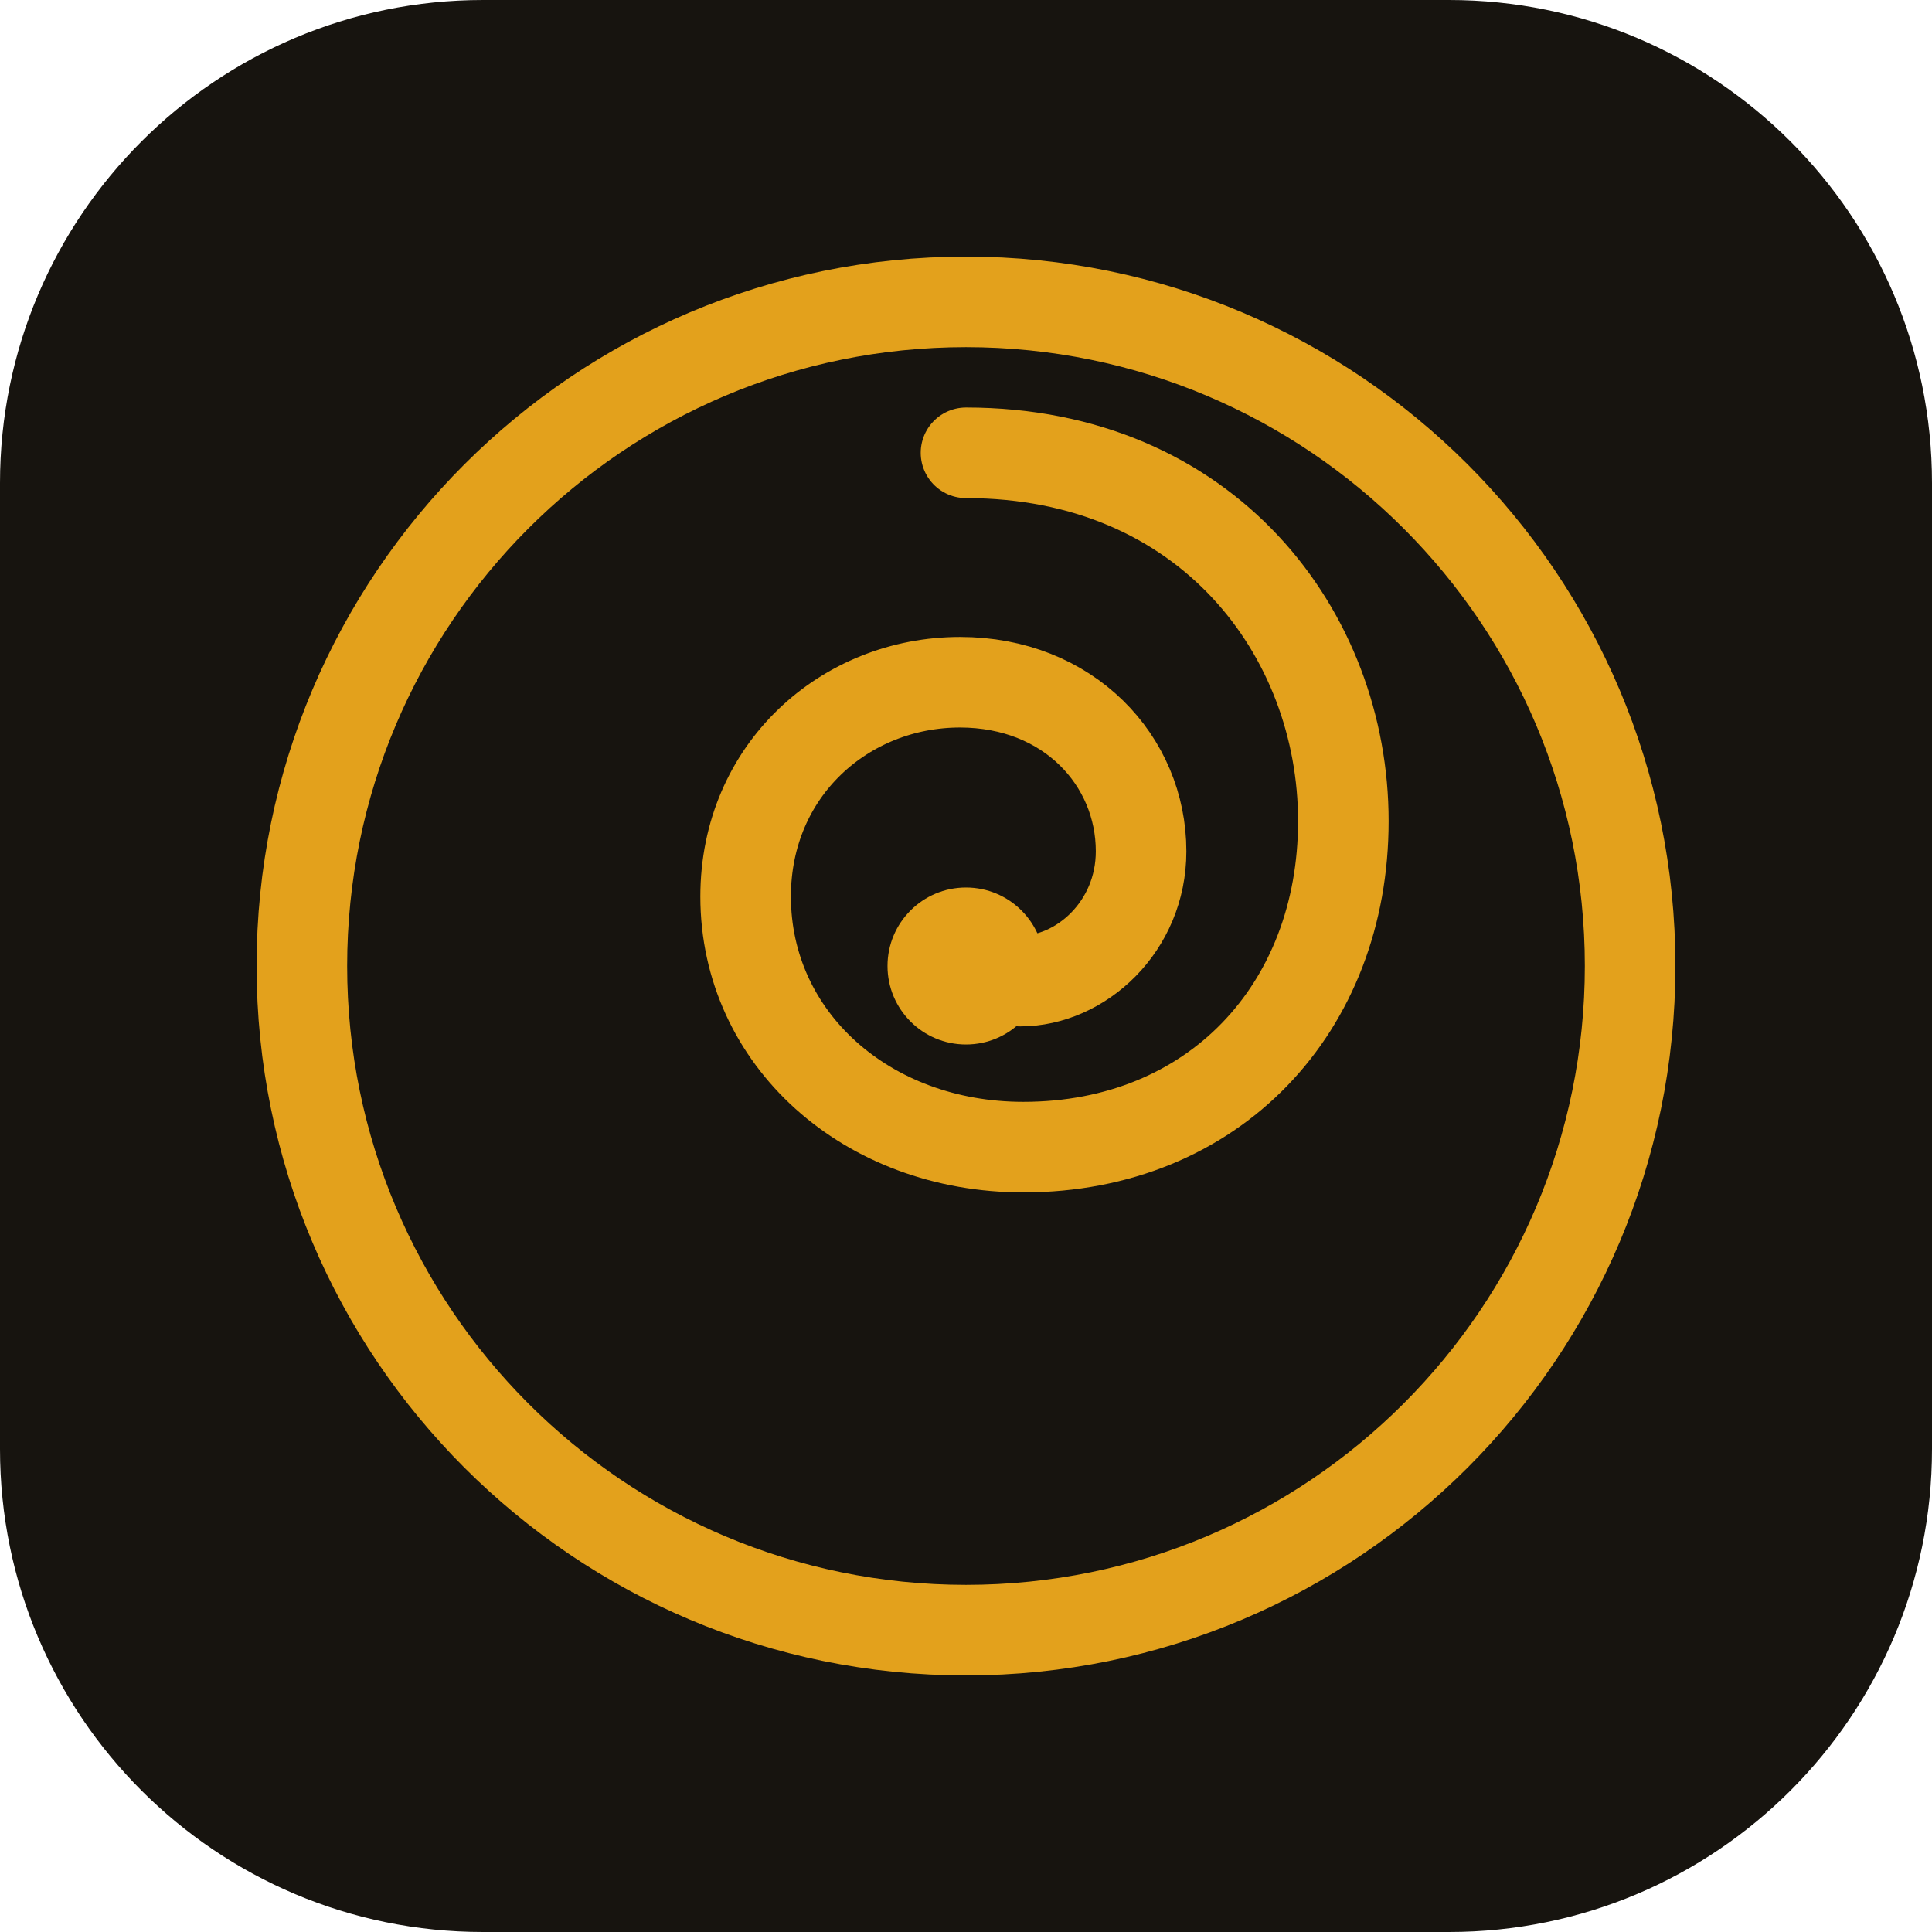
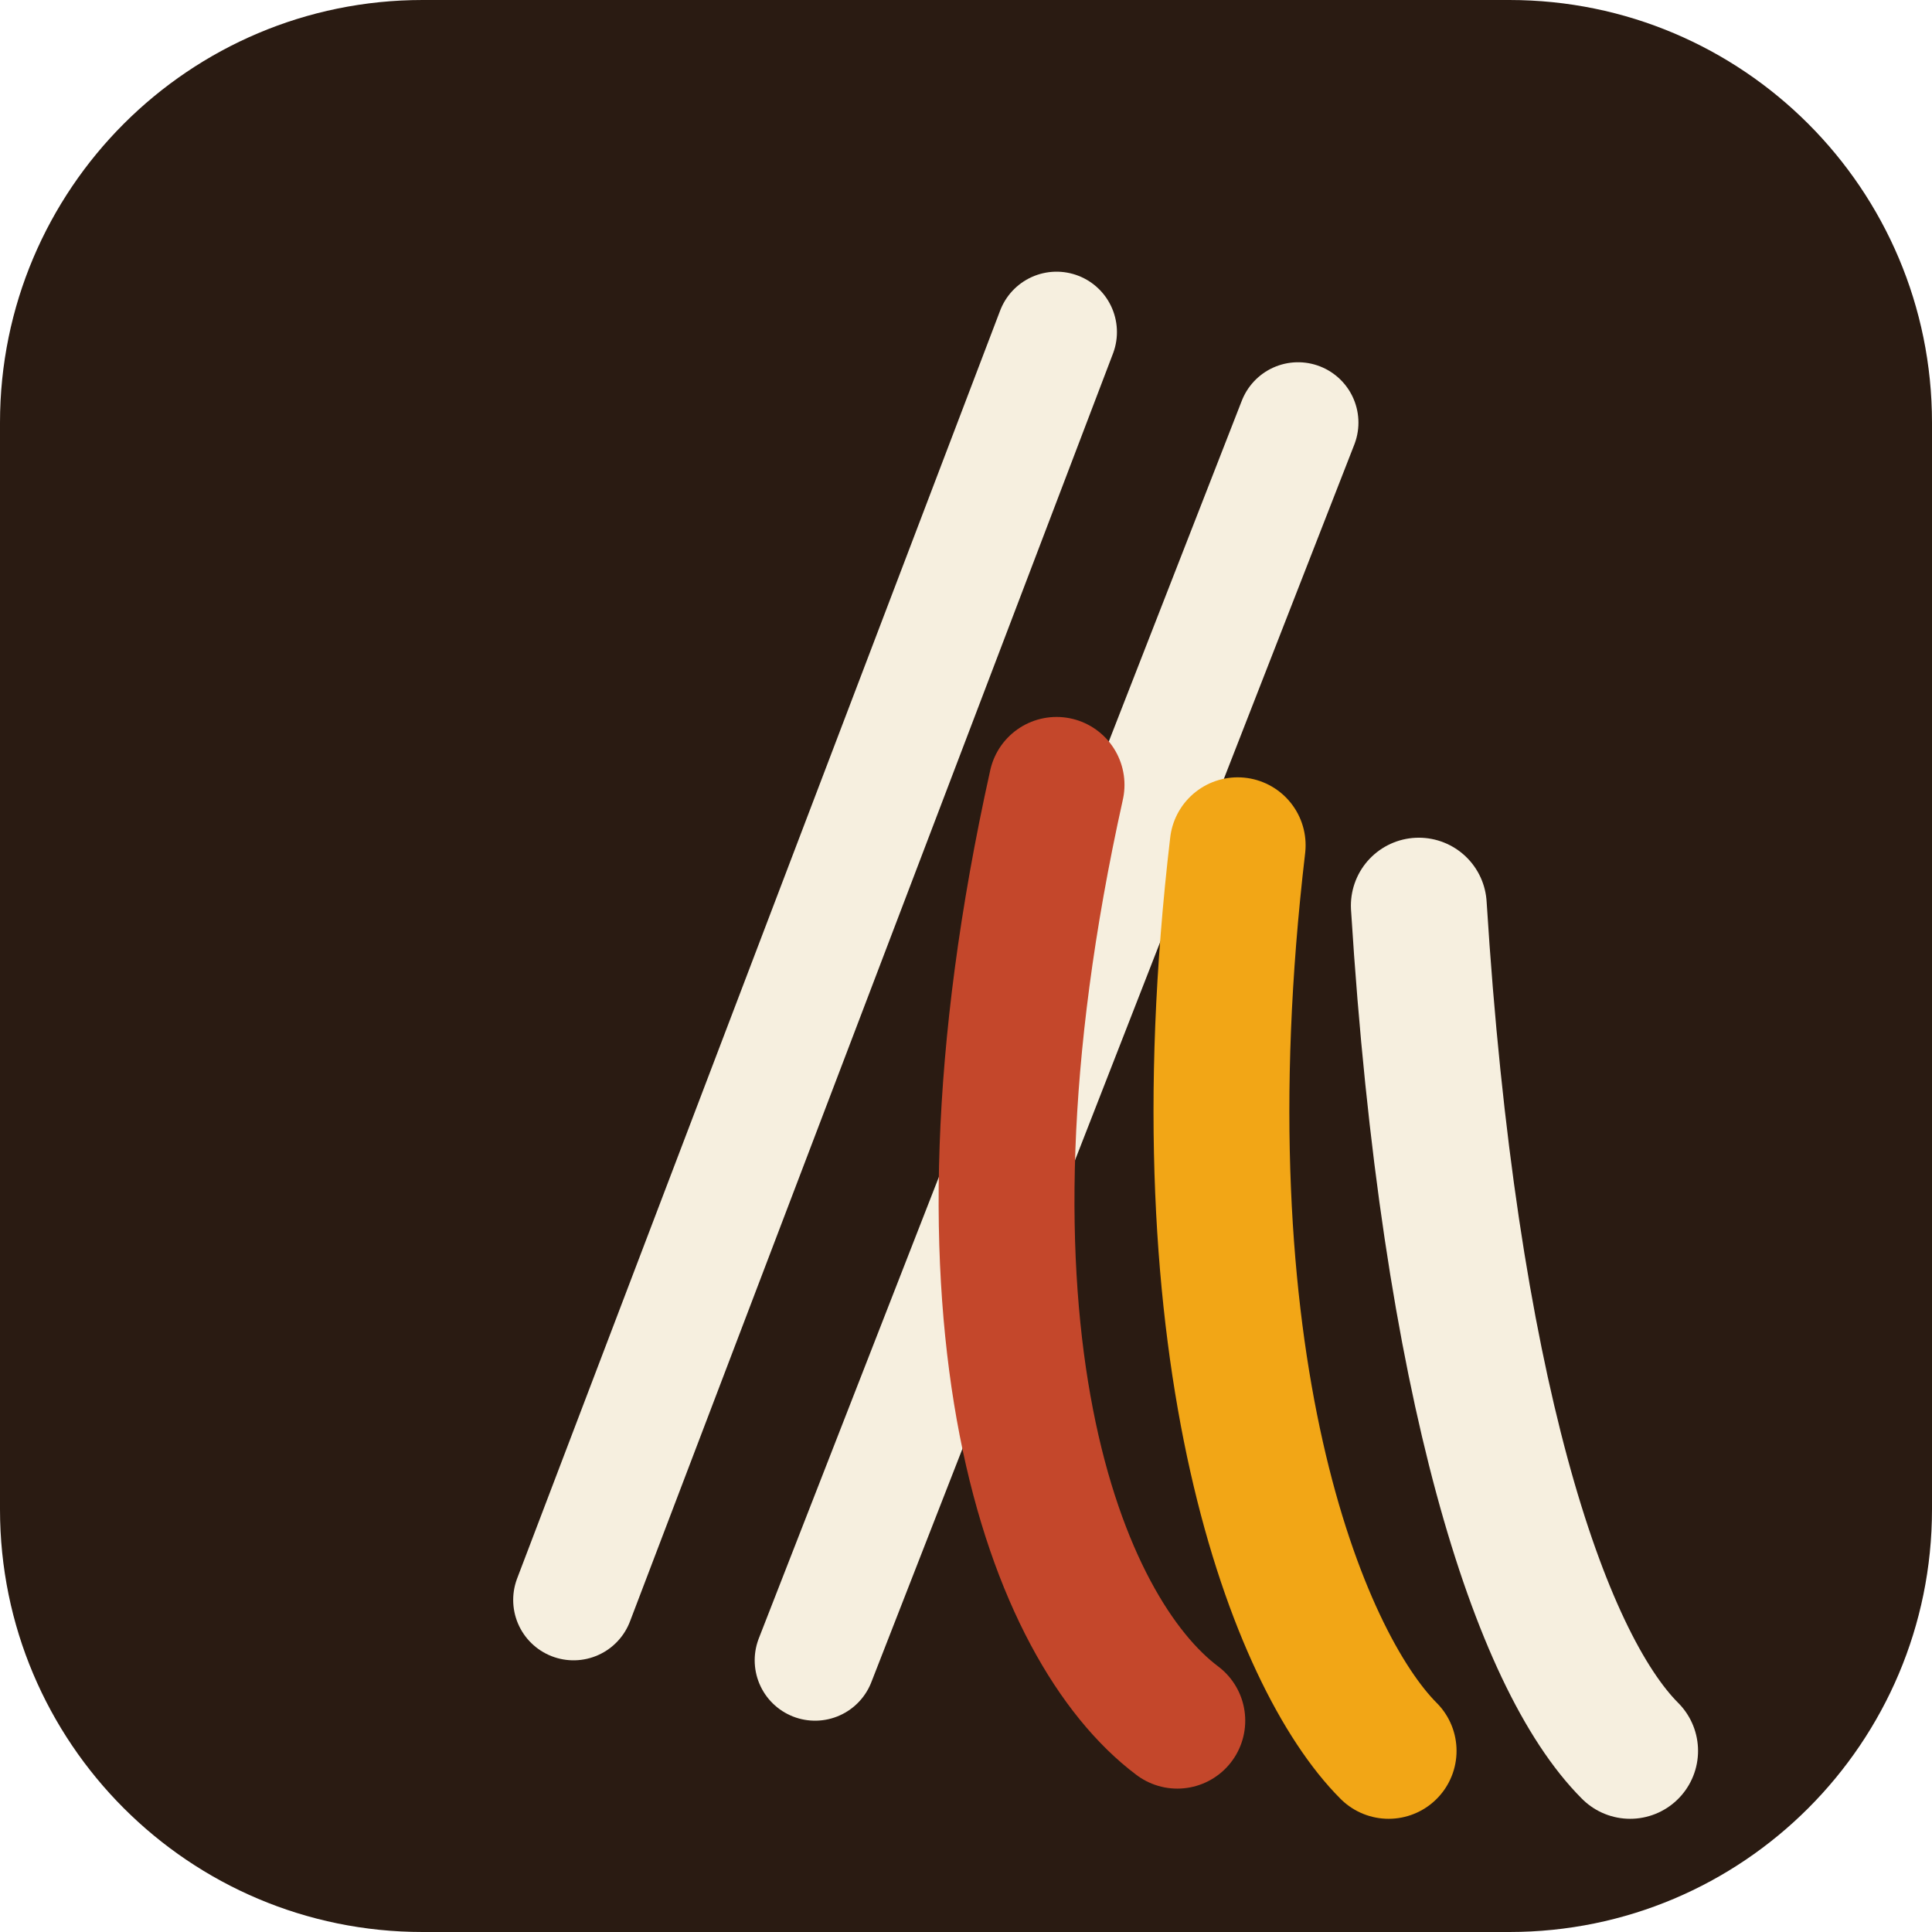
<svg xmlns="http://www.w3.org/2000/svg" viewBox="0 0 64 64">
-   <rect width="64" height="64" rx="16" fill="#17140F" />
-   <circle cx="32" cy="32" r="22" fill="none" stroke="#E3A11C" stroke-width="3" />
-   <path d="M32 15c8 0 12.5 6 12.5 12.2 0 6.2-4.3 10.8-10.6 10.8-5.2 0-9.2-3.6-9.2-8.3 0-4.2 3.3-7.1 7.1-7.1 3.6 0 6 2.6 6 5.6 0 2.5-2 4.3-4 4.3" fill="none" stroke="#E3A11C" stroke-width="3" stroke-linecap="round" />
-   <circle cx="32" cy="32" r="2.6" fill="#E3A11C" />
+   <rect width="64" height="64" rx="14" fill="#2A1B12" />
+   <line x1="19" y1="53" x2="35" y2="11" stroke="#F6EFDF" stroke-width="4" stroke-linecap="round" />
+   <line x1="27" y1="55" x2="43" y2="14" stroke="#F6EFDF" stroke-width="4" stroke-linecap="round" />
+   <path d="M35 26 C31 44 35 54 39 57" stroke="#C4472B" stroke-width="4.5" fill="none" stroke-linecap="round" />
+   <path d="M41 28 C39 45 43 55 46 58" stroke="#F2A616" stroke-width="4.5" fill="none" stroke-linecap="round" />
+   <path d="M47 30 C48 46 51 55 54 58" stroke="#F6EFDF" stroke-width="4.5" fill="none" stroke-linecap="round" />
</svg>
